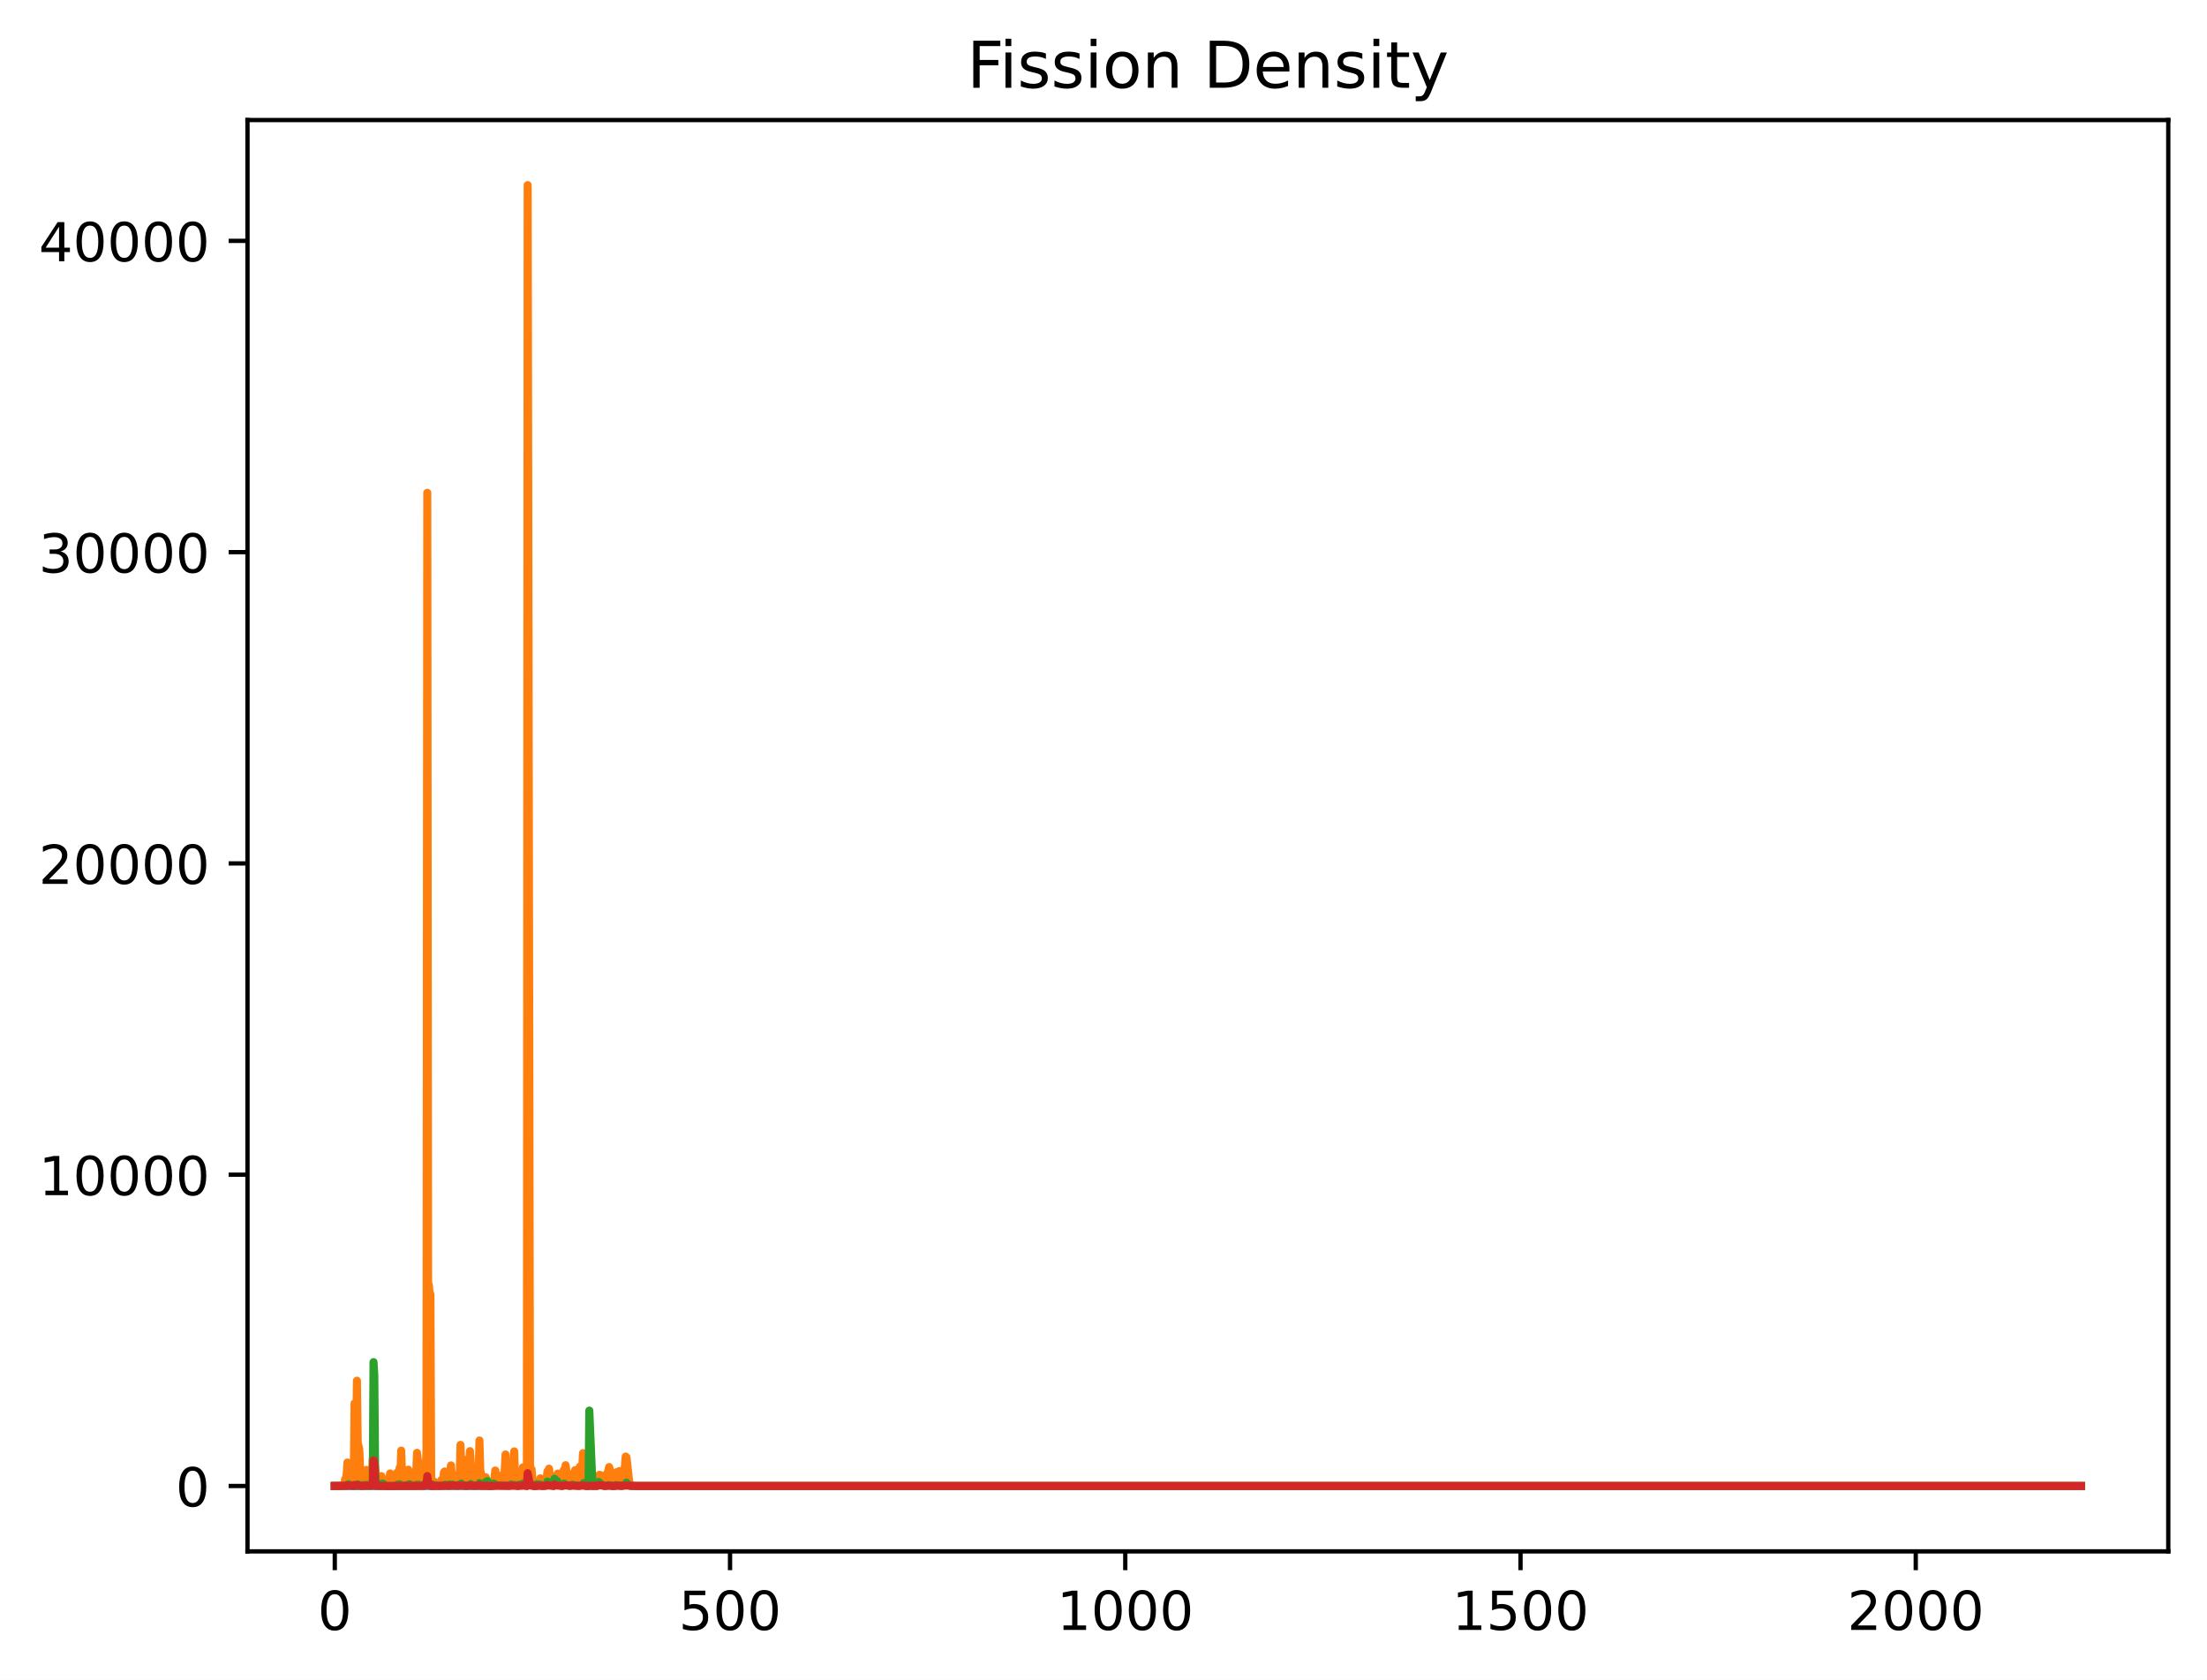
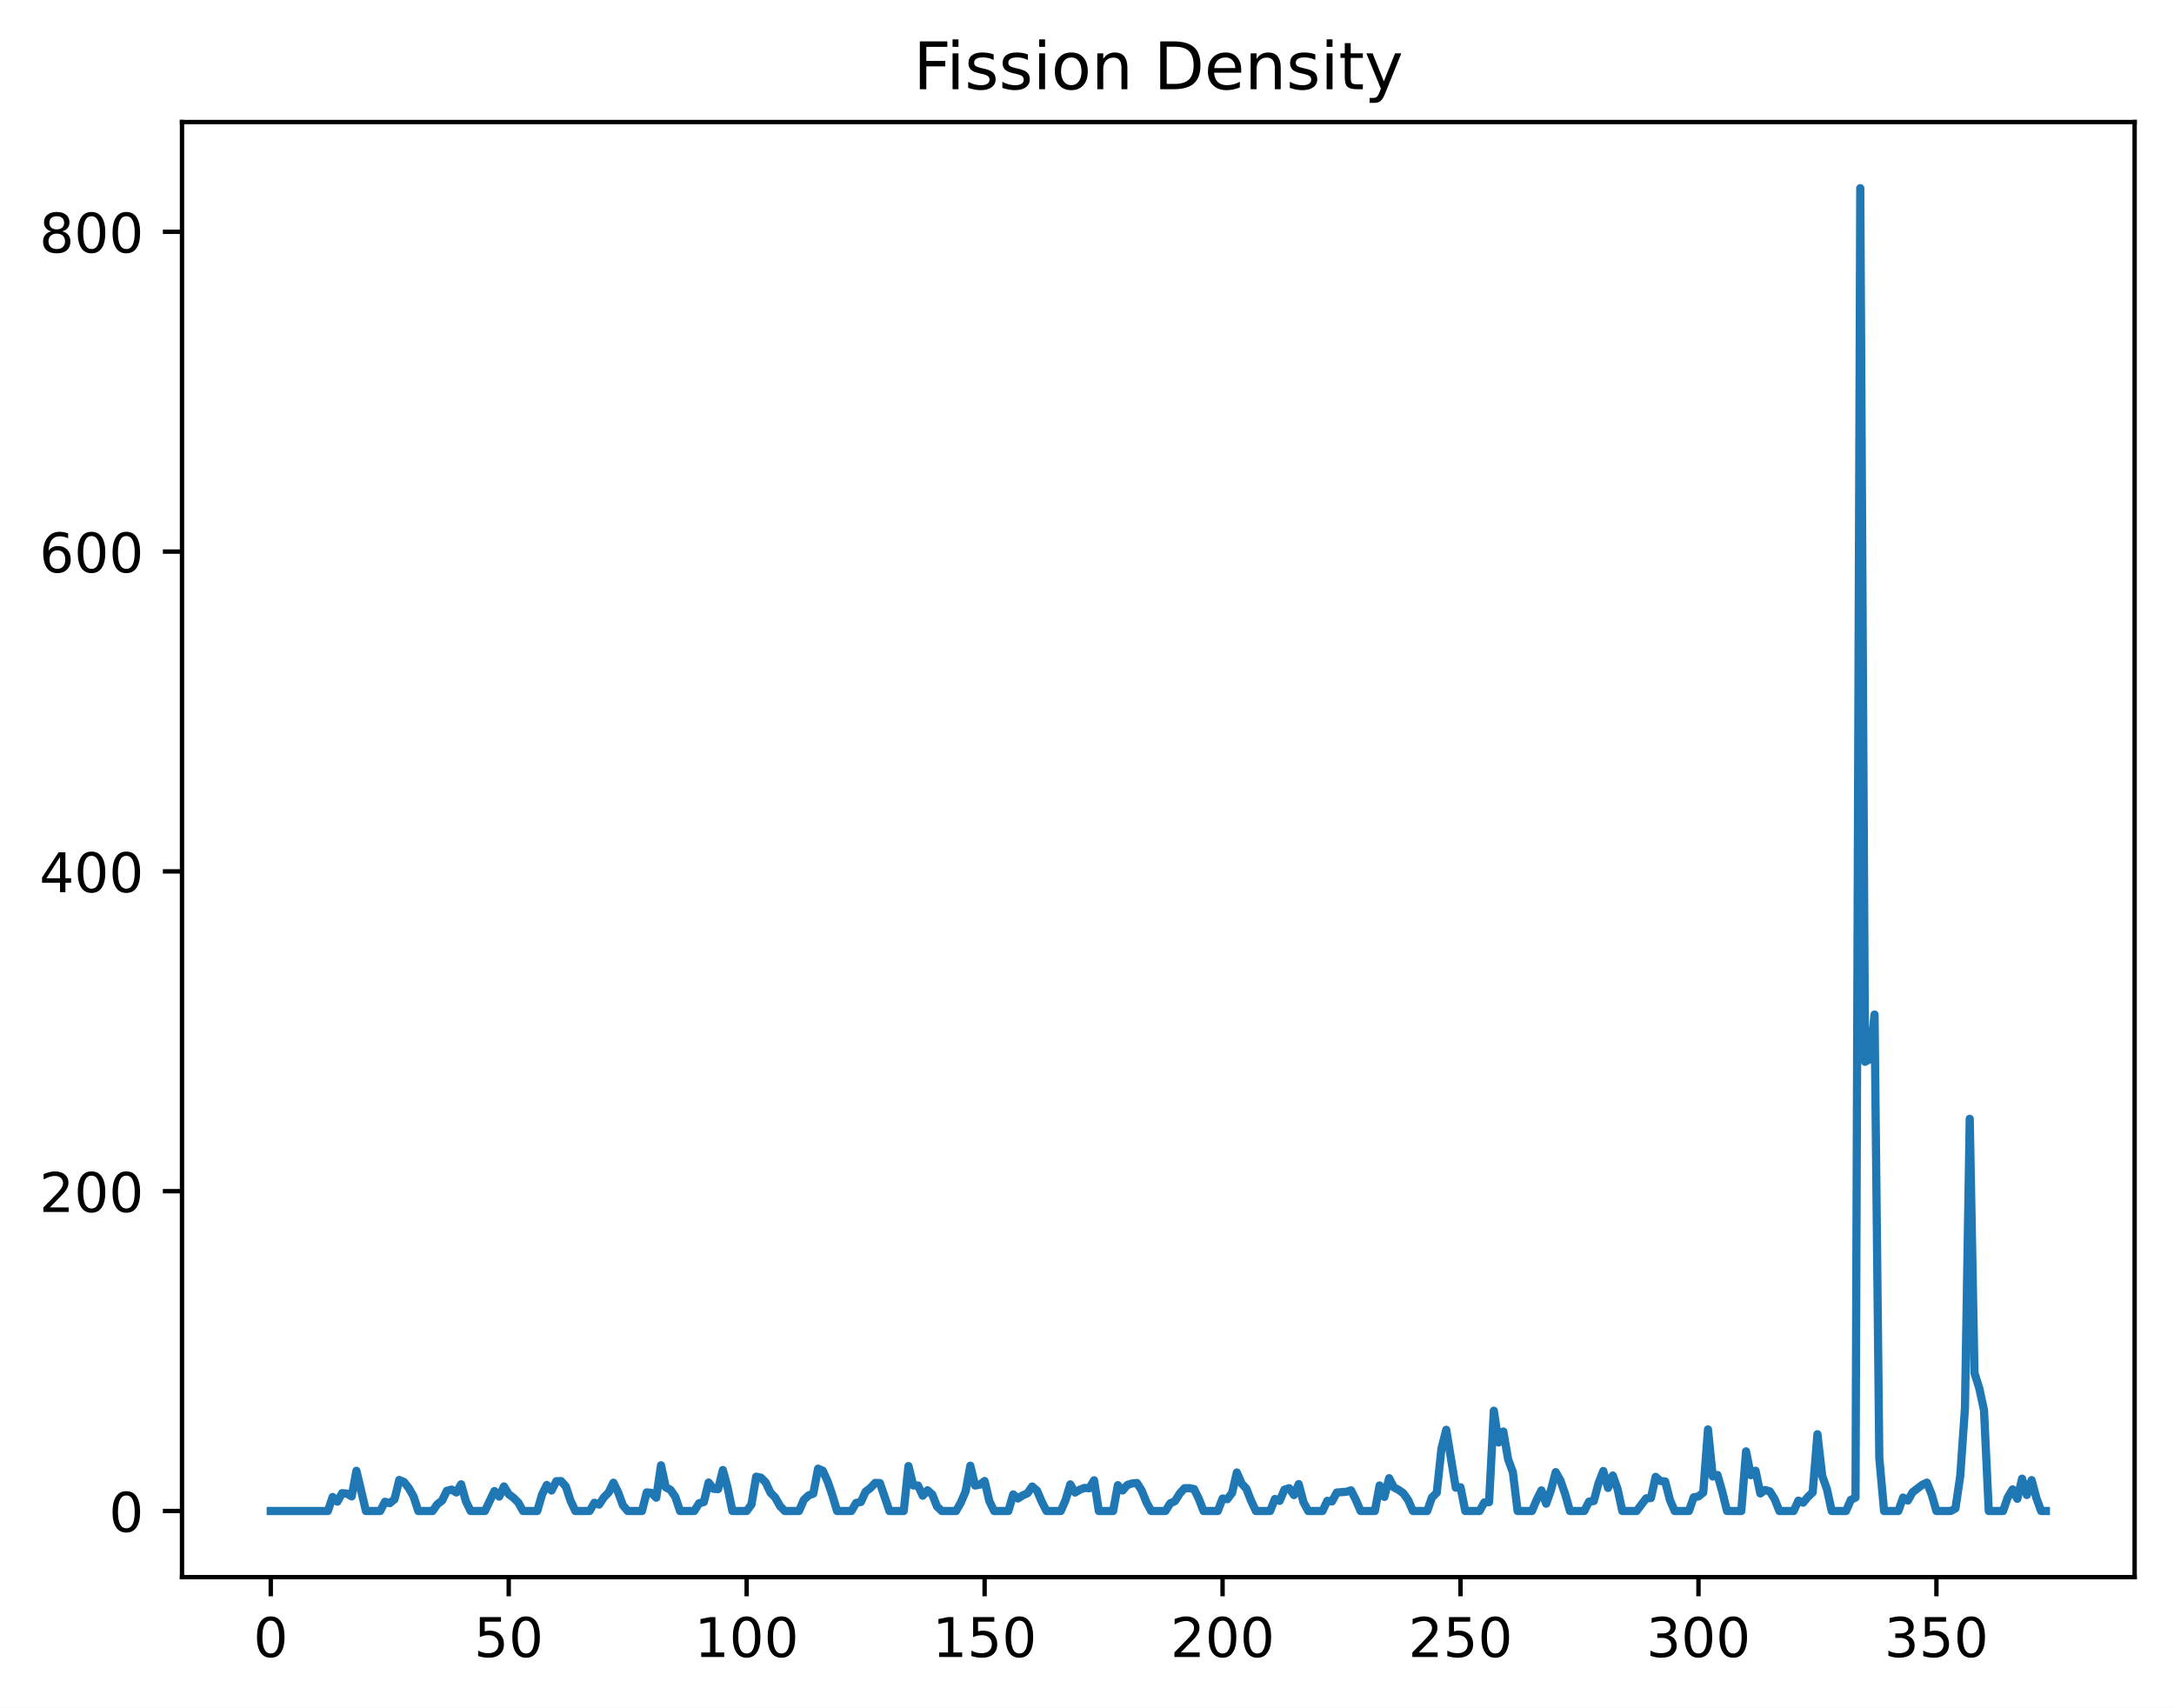
- <svg xmlns="http://www.w3.org/2000/svg" xmlns:xlink="http://www.w3.org/1999/xlink" width="410.332pt" height="312.308pt" viewBox="0 0 410.332 312.308" version="1.1">
+ <svg xmlns="http://www.w3.org/2000/svg" xmlns:xlink="http://www.w3.org/1999/xlink" width="397.608pt" height="312.308pt" viewBox="0 0 397.608 312.308" version="1.1">
  <defs>
    <style type="text/css">*{stroke-linejoin: round; stroke-linecap: butt}</style>
  </defs>
  <g id="figure_1">
    <g id="patch_1">
-       <path d="M 0 312.308  L 410.332 312.308  L 410.332 0  L 0 0  z " style="fill: #ffffff" />
+       <path d="M 0 312.308  L 397.608 312.308  L 397.608 0  L 0 0  z " style="fill: #ffffff" />
    </g>
    <g id="axes_1">
      <g id="patch_2">
-         <path d="M 46.013 288.43  L 403.132 288.43  L 403.132 22.318  L 46.013 22.318  z " style="fill: #ffffff" />
+         <path d="M 33.288 288.43  L 390.408 288.43  L 390.408 22.318  L 33.288 22.318  z " style="fill: #ffffff" />
      </g>
      <g id="matplotlib.axis_1">
        <g id="xtick_1">
          <g id="line2d_1">
            <defs>
-               <path id="mf517123dd4" d="M 0 0  L 0 3.5  " style="stroke: #000000; stroke-width: 0.8" />
+               <path id="m56fada5af8" d="M 0 0  L 0 3.5  " style="stroke: #000000; stroke-width: 0.8" />
            </defs>
            <g>
-               <use xlink:href="#mf517123dd4" x="62.245" y="288.43" style="stroke: #000000; stroke-width: 0.8" />
+               <use xlink:href="#m56fada5af8" x="49.52" y="288.43" style="stroke: #000000; stroke-width: 0.8" />
            </g>
          </g>
          <g id="text_1">
-             <g transform="translate(59.06398 303.0286) scale(0.1 -0.1)">
+             <g transform="translate(46.33898 303.0286) scale(0.1 -0.1)">
              <defs>
                <path id="DejaVuSans-30" d="M 2034 4250  Q 1547 4250 1301 3770  Q 1056 3291 1056 2328  Q 1056 1369 1301 889  Q 1547 409 2034 409  Q 2525 409 2770 889  Q 3016 1369 3016 2328  Q 3016 3291 2770 3770  Q 2525 4250 2034 4250  z M 2034 4750  Q 2819 4750 3233 4129  Q 3647 3509 3647 2328  Q 3647 1150 3233 529  Q 2819 -91 2034 -91  Q 1250 -91 836 529  Q 422 1150 422 2328  Q 422 3509 836 4129  Q 1250 4750 2034 4750  z " transform="scale(0.015625)" />
              </defs>
              <use xlink:href="#DejaVuSans-30" />
            </g>
          </g>
        </g>
        <g id="xtick_2">
          <g id="line2d_2">
            <g>
-               <use xlink:href="#mf517123dd4" x="135.73" y="288.43" style="stroke: #000000; stroke-width: 0.8" />
+               <use xlink:href="#m56fada5af8" x="93.04" y="288.43" style="stroke: #000000; stroke-width: 0.8" />
            </g>
          </g>
          <g id="text_2">
-             <g transform="translate(126.186 303.0286) scale(0.1 -0.1)">
+             <g transform="translate(86.6771 303.0286) scale(0.1 -0.1)">
              <defs>
                <path id="DejaVuSans-35" d="M 691 4666  L 3169 4666  L 3169 4134  L 1269 4134  L 1269 2991  Q 1406 3038 1543 3061  Q 1681 3084 1819 3084  Q 2600 3084 3056 2656  Q 3513 2228 3513 1497  Q 3513 744 3044 326  Q 2575 -91 1722 -91  Q 1428 -91 1123 -41  Q 819 9 494 109  L 494 744  Q 775 591 1075 516  Q 1375 441 1709 441  Q 2250 441 2565 725  Q 2881 1009 2881 1497  Q 2881 1984 2565 2268  Q 2250 2553 1709 2553  Q 1456 2553 1204 2497  Q 953 2441 691 2322  L 691 4666  z " transform="scale(0.015625)" />
              </defs>
              <use xlink:href="#DejaVuSans-35" />
              <use xlink:href="#DejaVuSans-30" x="63.623" />
-               <use xlink:href="#DejaVuSans-30" x="127.246" />
            </g>
          </g>
        </g>
        <g id="xtick_3">
          <g id="line2d_3">
            <g>
-               <use xlink:href="#mf517123dd4" x="209.214" y="288.43" style="stroke: #000000; stroke-width: 0.8" />
+               <use xlink:href="#m56fada5af8" x="136.559" y="288.43" style="stroke: #000000; stroke-width: 0.8" />
            </g>
          </g>
          <g id="text_3">
-             <g transform="translate(196.4892 303.0286) scale(0.1 -0.1)">
+             <g transform="translate(127.0152 303.0286) scale(0.1 -0.1)">
              <defs>
                <path id="DejaVuSans-31" d="M 794 531  L 1825 531  L 1825 4091  L 703 3866  L 703 4441  L 1819 4666  L 2450 4666  L 2450 531  L 3481 531  L 3481 0  L 794 0  L 794 531  z " transform="scale(0.015625)" />
              </defs>
              <use xlink:href="#DejaVuSans-31" />
              <use xlink:href="#DejaVuSans-30" x="63.623" />
              <use xlink:href="#DejaVuSans-30" x="127.246" />
-               <use xlink:href="#DejaVuSans-30" x="190.869" />
            </g>
          </g>
        </g>
        <g id="xtick_4">
          <g id="line2d_4">
            <g>
-               <use xlink:href="#mf517123dd4" x="282.699" y="288.43" style="stroke: #000000; stroke-width: 0.8" />
+               <use xlink:href="#m56fada5af8" x="180.078" y="288.43" style="stroke: #000000; stroke-width: 0.8" />
            </g>
          </g>
          <g id="text_4">
-             <g transform="translate(269.9737 303.0286) scale(0.1 -0.1)">
+             <g transform="translate(170.5346 303.0286) scale(0.1 -0.1)">
              <use xlink:href="#DejaVuSans-31" />
              <use xlink:href="#DejaVuSans-35" x="63.623" />
              <use xlink:href="#DejaVuSans-30" x="127.246" />
-               <use xlink:href="#DejaVuSans-30" x="190.869" />
            </g>
          </g>
        </g>
        <g id="xtick_5">
          <g id="line2d_5">
            <g>
-               <use xlink:href="#mf517123dd4" x="356.183" y="288.43" style="stroke: #000000; stroke-width: 0.8" />
+               <use xlink:href="#m56fada5af8" x="223.598" y="288.43" style="stroke: #000000; stroke-width: 0.8" />
            </g>
          </g>
          <g id="text_5">
-             <g transform="translate(343.4582 303.0286) scale(0.1 -0.1)">
+             <g transform="translate(214.054 303.0286) scale(0.1 -0.1)">
              <defs>
                <path id="DejaVuSans-32" d="M 1228 531  L 3431 531  L 3431 0  L 469 0  L 469 531  Q 828 903 1448 1529  Q 2069 2156 2228 2338  Q 2531 2678 2651 2914  Q 2772 3150 2772 3378  Q 2772 3750 2511 3984  Q 2250 4219 1831 4219  Q 1534 4219 1204 4116  Q 875 4013 500 3803  L 500 4441  Q 881 4594 1212 4672  Q 1544 4750 1819 4750  Q 2544 4750 2975 4387  Q 3406 4025 3406 3419  Q 3406 3131 3298 2873  Q 3191 2616 2906 2266  Q 2828 2175 2409 1742  Q 1991 1309 1228 531  z " transform="scale(0.015625)" />
              </defs>
              <use xlink:href="#DejaVuSans-32" />
              <use xlink:href="#DejaVuSans-30" x="63.623" />
              <use xlink:href="#DejaVuSans-30" x="127.246" />
-               <use xlink:href="#DejaVuSans-30" x="190.869" />
+             </g>
+           </g>
+         </g>
+         <g id="xtick_6">
+           <g id="line2d_6">
+             <g>
+               <use xlink:href="#m56fada5af8" x="267.117" y="288.43" style="stroke: #000000; stroke-width: 0.8" />
+             </g>
+           </g>
+           <g id="text_6">
+             <g transform="translate(257.5734 303.0286) scale(0.1 -0.1)">
+               <use xlink:href="#DejaVuSans-32" />
+               <use xlink:href="#DejaVuSans-35" x="63.623" />
+               <use xlink:href="#DejaVuSans-30" x="127.246" />
+             </g>
+           </g>
+         </g>
+         <g id="xtick_7">
+           <g id="line2d_7">
+             <g>
+               <use xlink:href="#m56fada5af8" x="310.636" y="288.43" style="stroke: #000000; stroke-width: 0.8" />
+             </g>
+           </g>
+           <g id="text_7">
+             <g transform="translate(301.0927 303.0286) scale(0.1 -0.1)">
+               <defs>
+                 <path id="DejaVuSans-33" d="M 2597 2516  Q 3050 2419 3304 2112  Q 3559 1806 3559 1356  Q 3559 666 3084 287  Q 2609 -91 1734 -91  Q 1441 -91 1130 -33  Q 819 25 488 141  L 488 750  Q 750 597 1062 519  Q 1375 441 1716 441  Q 2309 441 2620 675  Q 2931 909 2931 1356  Q 2931 1769 2642 2001  Q 2353 2234 1838 2234  L 1294 2234  L 1294 2753  L 1863 2753  Q 2328 2753 2575 2939  Q 2822 3125 2822 3475  Q 2822 3834 2567 4026  Q 2313 4219 1838 4219  Q 1578 4219 1281 4162  Q 984 4106 628 3988  L 628 4550  Q 988 4650 1302 4700  Q 1616 4750 1894 4750  Q 2613 4750 3031 4423  Q 3450 4097 3450 3541  Q 3450 3153 3228 2886  Q 3006 2619 2597 2516  z " transform="scale(0.015625)" />
+               </defs>
+               <use xlink:href="#DejaVuSans-33" />
+               <use xlink:href="#DejaVuSans-30" x="63.623" />
+               <use xlink:href="#DejaVuSans-30" x="127.246" />
+             </g>
+           </g>
+         </g>
+         <g id="xtick_8">
+           <g id="line2d_8">
+             <g>
+               <use xlink:href="#m56fada5af8" x="354.156" y="288.43" style="stroke: #000000; stroke-width: 0.8" />
+             </g>
+           </g>
+           <g id="text_8">
+             <g transform="translate(344.6121 303.0286) scale(0.1 -0.1)">
+               <use xlink:href="#DejaVuSans-33" />
+               <use xlink:href="#DejaVuSans-35" x="63.623" />
+               <use xlink:href="#DejaVuSans-30" x="127.246" />
            </g>
          </g>
        </g>
      </g>
      <g id="matplotlib.axis_2">
        <g id="ytick_1">
-           <g id="line2d_6">
+           <g id="line2d_9">
            <defs>
-               <path id="m4548787941" d="M 0 0  L -3.5 0  " style="stroke: #000000; stroke-width: 0.8" />
+               <path id="m6140730d5a" d="M 0 0  L -3.5 0  " style="stroke: #000000; stroke-width: 0.8" />
            </defs>
            <g>
-               <use xlink:href="#m4548787941" x="46.013" y="276.274" style="stroke: #000000; stroke-width: 0.8" />
-             </g>
-           </g>
-           <g id="text_6">
-             <g transform="translate(32.65 280.0728) scale(0.1 -0.1)">
+               <use xlink:href="#m6140730d5a" x="33.288" y="276.334" style="stroke: #000000; stroke-width: 0.8" />
+             </g>
+           </g>
+           <g id="text_9">
+             <g transform="translate(19.925 280.1333) scale(0.1 -0.1)">
              <use xlink:href="#DejaVuSans-30" />
            </g>
          </g>
        </g>
        <g id="ytick_2">
-           <g id="line2d_7">
-             <g>
-               <use xlink:href="#m4548787941" x="46.013" y="218.401" style="stroke: #000000; stroke-width: 0.8" />
-             </g>
-           </g>
-           <g id="text_7">
-             <g transform="translate(7.2 222.2006) scale(0.1 -0.1)">
-               <use xlink:href="#DejaVuSans-31" />
-               <use xlink:href="#DejaVuSans-30" x="63.623" />
-               <use xlink:href="#DejaVuSans-30" x="127.246" />
-               <use xlink:href="#DejaVuSans-30" x="190.869" />
-               <use xlink:href="#DejaVuSans-30" x="254.492" />
+           <g id="line2d_10">
+             <g>
+               <use xlink:href="#m6140730d5a" x="33.288" y="217.848" style="stroke: #000000; stroke-width: 0.8" />
+             </g>
+           </g>
+           <g id="text_10">
+             <g transform="translate(7.2 221.6469) scale(0.1 -0.1)">
+               <use xlink:href="#DejaVuSans-32" />
+               <use xlink:href="#DejaVuSans-30" x="63.623" />
+               <use xlink:href="#DejaVuSans-30" x="127.246" />
            </g>
          </g>
        </g>
        <g id="ytick_3">
-           <g id="line2d_8">
-             <g>
-               <use xlink:href="#m4548787941" x="46.013" y="160.529" style="stroke: #000000; stroke-width: 0.8" />
-             </g>
-           </g>
-           <g id="text_8">
-             <g transform="translate(7.2 164.3283) scale(0.1 -0.1)">
-               <use xlink:href="#DejaVuSans-32" />
-               <use xlink:href="#DejaVuSans-30" x="63.623" />
-               <use xlink:href="#DejaVuSans-30" x="127.246" />
-               <use xlink:href="#DejaVuSans-30" x="190.869" />
-               <use xlink:href="#DejaVuSans-30" x="254.492" />
+           <g id="line2d_11">
+             <g>
+               <use xlink:href="#m6140730d5a" x="33.288" y="159.361" style="stroke: #000000; stroke-width: 0.8" />
+             </g>
+           </g>
+           <g id="text_11">
+             <g transform="translate(7.2 163.1605) scale(0.1 -0.1)">
+               <defs>
+                 <path id="DejaVuSans-34" d="M 2419 4116  L 825 1625  L 2419 1625  L 2419 4116  z M 2253 4666  L 3047 4666  L 3047 1625  L 3713 1625  L 3713 1100  L 3047 1100  L 3047 0  L 2419 0  L 2419 1100  L 313 1100  L 313 1709  L 2253 4666  z " transform="scale(0.015625)" />
+               </defs>
+               <use xlink:href="#DejaVuSans-34" />
+               <use xlink:href="#DejaVuSans-30" x="63.623" />
+               <use xlink:href="#DejaVuSans-30" x="127.246" />
            </g>
          </g>
        </g>
        <g id="ytick_4">
-           <g id="line2d_9">
-             <g>
-               <use xlink:href="#m4548787941" x="46.013" y="102.657" style="stroke: #000000; stroke-width: 0.8" />
-             </g>
-           </g>
-           <g id="text_9">
-             <g transform="translate(7.2 106.4561) scale(0.1 -0.1)">
-               <defs>
-                 <path id="DejaVuSans-33" d="M 2597 2516  Q 3050 2419 3304 2112  Q 3559 1806 3559 1356  Q 3559 666 3084 287  Q 2609 -91 1734 -91  Q 1441 -91 1130 -33  Q 819 25 488 141  L 488 750  Q 750 597 1062 519  Q 1375 441 1716 441  Q 2309 441 2620 675  Q 2931 909 2931 1356  Q 2931 1769 2642 2001  Q 2353 2234 1838 2234  L 1294 2234  L 1294 2753  L 1863 2753  Q 2328 2753 2575 2939  Q 2822 3125 2822 3475  Q 2822 3834 2567 4026  Q 2313 4219 1838 4219  Q 1578 4219 1281 4162  Q 984 4106 628 3988  L 628 4550  Q 988 4650 1302 4700  Q 1616 4750 1894 4750  Q 2613 4750 3031 4423  Q 3450 4097 3450 3541  Q 3450 3153 3228 2886  Q 3006 2619 2597 2516  z " transform="scale(0.015625)" />
-               </defs>
-               <use xlink:href="#DejaVuSans-33" />
-               <use xlink:href="#DejaVuSans-30" x="63.623" />
-               <use xlink:href="#DejaVuSans-30" x="127.246" />
-               <use xlink:href="#DejaVuSans-30" x="190.869" />
-               <use xlink:href="#DejaVuSans-30" x="254.492" />
+           <g id="line2d_12">
+             <g>
+               <use xlink:href="#m6140730d5a" x="33.288" y="100.875" style="stroke: #000000; stroke-width: 0.8" />
+             </g>
+           </g>
+           <g id="text_12">
+             <g transform="translate(7.2 104.6741) scale(0.1 -0.1)">
+               <defs>
+                 <path id="DejaVuSans-36" d="M 2113 2584  Q 1688 2584 1439 2293  Q 1191 2003 1191 1497  Q 1191 994 1439 701  Q 1688 409 2113 409  Q 2538 409 2786 701  Q 3034 994 3034 1497  Q 3034 2003 2786 2293  Q 2538 2584 2113 2584  z M 3366 4563  L 3366 3988  Q 3128 4100 2886 4159  Q 2644 4219 2406 4219  Q 1781 4219 1451 3797  Q 1122 3375 1075 2522  Q 1259 2794 1537 2939  Q 1816 3084 2150 3084  Q 2853 3084 3261 2657  Q 3669 2231 3669 1497  Q 3669 778 3244 343  Q 2819 -91 2113 -91  Q 1303 -91 875 529  Q 447 1150 447 2328  Q 447 3434 972 4092  Q 1497 4750 2381 4750  Q 2619 4750 2861 4703  Q 3103 4656 3366 4563  z " transform="scale(0.015625)" />
+               </defs>
+               <use xlink:href="#DejaVuSans-36" />
+               <use xlink:href="#DejaVuSans-30" x="63.623" />
+               <use xlink:href="#DejaVuSans-30" x="127.246" />
            </g>
          </g>
        </g>
        <g id="ytick_5">
-           <g id="line2d_10">
-             <g>
-               <use xlink:href="#m4548787941" x="46.013" y="44.785" style="stroke: #000000; stroke-width: 0.8" />
-             </g>
-           </g>
-           <g id="text_10">
-             <g transform="translate(7.2 48.58383) scale(0.1 -0.1)">
-               <defs>
-                 <path id="DejaVuSans-34" d="M 2419 4116  L 825 1625  L 2419 1625  L 2419 4116  z M 2253 4666  L 3047 4666  L 3047 1625  L 3713 1625  L 3713 1100  L 3047 1100  L 3047 0  L 2419 0  L 2419 1100  L 313 1100  L 313 1709  L 2253 4666  z " transform="scale(0.015625)" />
-               </defs>
-               <use xlink:href="#DejaVuSans-34" />
-               <use xlink:href="#DejaVuSans-30" x="63.623" />
-               <use xlink:href="#DejaVuSans-30" x="127.246" />
-               <use xlink:href="#DejaVuSans-30" x="190.869" />
-               <use xlink:href="#DejaVuSans-30" x="254.492" />
-             </g>
-           </g>
-         </g>
-       </g>
-       <g id="line2d_11">
-         <path d="M 62.245 276.274  L 85.172 276.265  L 85.319 276.162  L 85.466 276.264  L 85.613 276.161  L 85.76 276.264  L 85.907 276.16  L 86.054 276.264  L 86.201 276.158  L 86.348 276.264  L 86.495 276.157  L 86.642 276.264  L 86.789 276.156  L 86.936 276.264  L 87.083 276.155  L 87.23 276.264  L 87.377 276.155  L 87.524 276.264  L 87.671 276.154  L 87.818 276.264  L 87.965 276.153  L 88.112 276.264  L 88.259 276.153  L 88.406 276.264  L 88.553 276.152  L 88.7 276.264  L 88.847 276.151  L 88.994 276.264  L 89.141 276.15  L 89.288 276.264  L 89.434 276.15  L 89.581 276.264  L 89.728 276.148  L 89.875 276.264  L 90.022 276.148  L 90.169 276.264  L 90.316 276.148  L 90.463 276.264  L 90.61 276.147  L 90.757 276.264  L 90.904 276.147  L 91.051 276.264  L 91.198 276.146  L 91.345 276.263  L 91.492 276.145  L 91.492 276.145  " clip-path="url(#pdb020d59ca)" style="fill: none; stroke: #1f77b4; stroke-width: 1.5; stroke-linecap: square" />
-       </g>
-       <g id="line2d_12">
-         <path d="M 62.245 276.274  L 64.009 276.274  L 64.156 275.026  L 64.303 275.198  L 64.45 274.094  L 64.597 271.916  L 64.891 273.793  L 65.185 275.443  L 65.479 276.102  L 65.626 276.241  L 65.772 275.283  L 65.919 260.924  L 66.213 268.59  L 66.36 256.699  L 66.507 268.15  L 66.801 269.492  L 67.095 276.061  L 67.242 276.25  L 67.389 274.477  L 67.683 274.323  L 67.83 273.633  L 67.977 274.226  L 68.124 273.285  L 68.271 274.876  L 68.859 276.26  L 69.153 274.599  L 69.3 271.256  L 69.447 273.118  L 69.594 271.782  L 70.035 275.06  L 70.329 276.144  L 70.475 276.264  L 70.769 275.756  L 70.916 274.433  L 71.357 276.037  L 71.504 275.958  L 71.798 276.274  L 72.092 276.274  L 72.239 275.86  L 72.533 273.939  L 72.827 274.926  L 72.974 274.647  L 73.121 275.613  L 73.709 276.274  L 73.856 273.777  L 74.003 274.458  L 74.15 274.578  L 74.297 272.913  L 74.444 274.062  L 74.591 269.693  L 74.738 273.781  L 74.885 274.179  L 75.178 276.31  L 75.325 276.212  L 75.472 274.371  L 75.619 274.375  L 75.766 274.128  L 75.913 273.24  L 76.207 274.468  L 76.354 274.786  L 76.501 275.588  L 76.648 275.626  L 76.942 276.197  L 77.089 273.768  L 77.236 273.609  L 77.383 274.152  L 77.53 270.11  L 77.824 272.632  L 78.118 275.602  L 78.265 276.228  L 78.412 276.334  L 78.559 276.247  L 78.853 273.701  L 79 271.964  L 79.147 273.934  L 79.294 269.608  L 79.441 91.619  L 79.588 238.563  L 79.735 238.896  L 79.882 240.54  L 80.028 240.643  L 80.175 276.256  L 80.322 276.083  L 80.616 275.598  L 80.763 275.481  L 80.91 275.871  L 81.057 275.838  L 81.351 276.224  L 81.792 276.274  L 81.939 275.915  L 82.086 275.13  L 82.233 275.401  L 82.38 276.089  L 82.527 273.776  L 82.674 273.568  L 82.968 275.55  L 83.409 276.293  L 83.85 272.445  L 83.997 274.73  L 84.144 274.065  L 84.291 274.544  L 84.438 275.821  L 84.585 275.933  L 84.731 276.261  L 84.878 276.205  L 85.025 276.311  L 85.319 274.592  L 85.466 274.686  L 85.613 268.631  L 85.76 272.749  L 85.907 272.884  L 86.201 274.426  L 86.348 274.682  L 86.495 275.969  L 86.642 276.175  L 86.789 274.956  L 86.936 271.319  L 87.083 273.437  L 87.377 269.794  L 87.671 274.388  L 87.818 274.726  L 88.112 275.868  L 88.259 276.082  L 88.553 274.825  L 88.7 272.638  L 88.847 272.827  L 88.994 273.751  L 89.141 267.81  L 89.288 273.285  L 89.581 274.825  L 89.728 276.271  L 89.875 276.274  L 90.169 274.638  L 90.316 274.658  L 90.61 275.548  L 90.904 275.889  L 91.198 276.274  L 91.492 276.274  L 91.786 275.623  L 91.933 274.824  L 92.08 273.395  L 92.227 274.433  L 92.374 274.068  L 92.521 275.489  L 92.668 275.503  L 92.815 276.051  L 93.109 276.092  L 93.256 275.568  L 93.403 275.518  L 93.697 274.799  L 93.844 273.221  L 93.991 270.411  L 94.138 273.409  L 94.284 274.043  L 94.431 275.504  L 94.725 275.687  L 95.019 274.718  L 95.166 274.966  L 95.313 274.588  L 95.607 269.84  L 95.754 275.338  L 96.195 276.215  L 96.342 276.121  L 96.489 275.059  L 96.636 275.128  L 96.783 274.879  L 96.93 273.946  L 97.077 273.759  L 97.224 272.808  L 97.518 275.738  L 97.812 276.029  L 97.959 276.164  L 98.106 34.414  L 98.547 272.234  L 98.694 274.171  L 98.841 273.192  L 98.987 275.163  L 99.428 276.286  L 99.575 276.274  L 99.869 275.832  L 100.163 275.575  L 100.31 275.669  L 100.457 274.847  L 100.604 275.299  L 100.751 276.264  L 101.192 276.274  L 101.633 275.038  L 101.78 273.558  L 101.927 274.347  L 102.074 273.052  L 102.368 275.463  L 102.515 276.088  L 102.662 275.973  L 102.809 276.258  L 103.103 274.586  L 103.25 274.667  L 103.397 274.839  L 103.69 273.965  L 103.837 275.301  L 103.984 275.278  L 104.131 275.86  L 104.278 275.887  L 104.425 276.283  L 104.572 275.661  L 104.719 273.6  L 104.866 273.239  L 105.013 273.945  L 105.16 272.408  L 105.454 274.605  L 105.748 275.534  L 106.042 276.215  L 106.189 274.346  L 106.336 275.038  L 106.63 273.869  L 106.777 274.268  L 106.924 273.327  L 107.218 275.363  L 107.659 276.127  L 107.806 272.677  L 107.953 274.575  L 108.1 274.234  L 108.247 272.91  L 108.393 270.167  L 108.834 276.083  L 109.128 276.274  L 109.275 276.274  L 109.422 276.058  L 109.569 275.094  L 109.716 275.088  L 110.01 275.929  L 110.157 275.832  L 110.598 276.274  L 110.892 276.274  L 111.039 275.806  L 111.186 274.378  L 111.333 274.483  L 111.48 274.189  L 111.627 274.398  L 111.774 274.29  L 112.215 276.134  L 112.362 276.107  L 112.509 276.246  L 112.803 274.245  L 113.097 273.435  L 113.243 272.751  L 113.39 273.157  L 113.537 274.814  L 113.684 274.787  L 113.831 275.995  L 113.978 275.948  L 114.125 276.292  L 114.419 274.554  L 114.566 273.791  L 114.713 273.676  L 114.86 273.752  L 115.007 274.711  L 115.154 273.504  L 115.595 276.323  L 115.742 276.254  L 116.036 274.303  L 116.33 270.805  L 116.477 270.953  L 117.065 276.19  L 117.212 275.992  L 117.506 276.244  L 118.093 276.274  L 386.9 276.274  L 386.9 276.274  " clip-path="url(#pdb020d59ca)" style="fill: none; stroke: #ff7f0e; stroke-width: 1.5; stroke-linecap: square" />
-       </g>
-       <g id="line2d_13">
-         <path d="M 62.245 276.274  L 64.156 276.252  L 64.744 275.946  L 65.626 276.27  L 65.772 276.114  L 66.066 276.198  L 66.36 276.272  L 66.507 275.96  L 67.095 276.25  L 67.389 276.228  L 67.536 276.108  L 67.683 276.199  L 67.977 276.077  L 68.418 276.074  L 68.712 276.285  L 69.006 276.256  L 69.3 276.035  L 69.447 253.246  L 69.594 255.705  L 69.741 273.608  L 69.888 276.174  L 70.475 276.268  L 70.769 275.883  L 71.063 275.953  L 71.21 275.82  L 71.504 276.17  L 71.798 276.274  L 73.709 276.271  L 73.856 276.016  L 74.003 276.082  L 74.297 275.942  L 74.444 276.133  L 74.885 276.182  L 75.178 276.252  L 75.325 276.28  L 76.06 275.951  L 76.207 275.963  L 76.501 276.19  L 77.236 276.248  L 77.383 276.062  L 77.53 276.153  L 77.677 276.025  L 77.824 276.058  L 78.118 276.221  L 78.853 276.223  L 79 275.803  L 79.147 276.037  L 79.441 276.06  L 79.882 276.244  L 80.175 276.255  L 80.469 276.051  L 81.792 276.274  L 82.38 276.109  L 82.527 276.151  L 82.821 276.029  L 83.409 276.275  L 83.556 275.98  L 83.85 276.095  L 84.144 276.011  L 84.731 276.21  L 85.025 276.294  L 85.319 276.057  L 85.466 276.165  L 85.613 276.128  L 85.76 275.816  L 86.054 276.08  L 86.348 276.207  L 86.642 276.27  L 87.083 276.136  L 87.23 276.107  L 87.377 276.208  L 87.524 275.908  L 87.818 276.158  L 88.994 276.141  L 89.141 275.728  L 89.288 276.145  L 89.728 276.219  L 90.022 276.213  L 90.169 276.07  L 90.316 275.547  L 90.463 275.801  L 90.61 275.359  L 91.051 276.308  L 91.639 276.096  L 91.786 275.812  L 92.374 276.176  L 94.578 276.246  L 94.872 276.208  L 95.019 275.986  L 95.46 276.167  L 95.607 276.07  L 96.342 276.264  L 96.489 276.029  L 96.636 276.017  L 96.93 276.232  L 97.224 275.85  L 97.518 276.14  L 97.959 276.269  L 98.4 275.795  L 98.694 276.091  L 98.987 276.091  L 99.281 276.303  L 99.428 276.203  L 99.575 276.274  L 99.722 275.944  L 100.163 276.053  L 100.31 275.969  L 100.898 276.274  L 101.339 276.178  L 101.486 275.93  L 101.633 276.126  L 101.78 275.447  L 102.074 275.987  L 102.956 276.249  L 103.103 274.931  L 103.25 275.839  L 103.397 275.779  L 103.544 275.325  L 103.837 275.914  L 104.131 276.121  L 104.425 276.274  L 104.572 276.101  L 104.719 276.187  L 104.866 275.835  L 105.454 276.149  L 105.895 276.277  L 106.336 276.164  L 106.483 276.012  L 106.777 276.166  L 107.071 276.13  L 107.659 276.271  L 107.953 276.137  L 108.247 276.102  L 108.393 276.106  L 108.54 275.718  L 108.834 276.245  L 109.422 276.266  L 109.569 262.254  L 110.157 276.295  L 110.304 276.168  L 110.598 276.274  L 110.892 276.274  L 111.039 275.775  L 111.186 276.122  L 111.333 275.536  L 111.921 276.081  L 112.362 276.26  L 112.656 276.223  L 113.097 276.115  L 113.243 276.191  L 113.39 276.131  L 113.684 276.276  L 114.272 276.24  L 114.566 276.094  L 115.448 276.254  L 116.036 276.16  L 116.33 276.037  L 116.477 275.64  L 116.624 275.991  L 116.918 276.047  L 117.212 276.273  L 118.828 276.274  L 386.9 276.274  L 386.9 276.274  " clip-path="url(#pdb020d59ca)" style="fill: none; stroke: #2ca02c; stroke-width: 1.5; stroke-linecap: square" />
+           <g id="line2d_13">
+             <g>
+               <use xlink:href="#m6140730d5a" x="33.288" y="42.388" style="stroke: #000000; stroke-width: 0.8" />
+             </g>
+           </g>
+           <g id="text_13">
+             <g transform="translate(7.2 46.18767) scale(0.1 -0.1)">
+               <defs>
+                 <path id="DejaVuSans-38" d="M 2034 2216  Q 1584 2216 1326 1975  Q 1069 1734 1069 1313  Q 1069 891 1326 650  Q 1584 409 2034 409  Q 2484 409 2743 651  Q 3003 894 3003 1313  Q 3003 1734 2745 1975  Q 2488 2216 2034 2216  z M 1403 2484  Q 997 2584 770 2862  Q 544 3141 544 3541  Q 544 4100 942 4425  Q 1341 4750 2034 4750  Q 2731 4750 3128 4425  Q 3525 4100 3525 3541  Q 3525 3141 3298 2862  Q 3072 2584 2669 2484  Q 3125 2378 3379 2068  Q 3634 1759 3634 1313  Q 3634 634 3220 271  Q 2806 -91 2034 -91  Q 1263 -91 848 271  Q 434 634 434 1313  Q 434 1759 690 2068  Q 947 2378 1403 2484  z M 1172 3481  Q 1172 3119 1398 2916  Q 1625 2713 2034 2713  Q 2441 2713 2670 2916  Q 2900 3119 2900 3481  Q 2900 3844 2670 4047  Q 2441 4250 2034 4250  Q 1625 4250 1398 4047  Q 1172 3844 1172 3481  z " transform="scale(0.015625)" />
+               </defs>
+               <use xlink:href="#DejaVuSans-38" />
+               <use xlink:href="#DejaVuSans-30" x="63.623" />
+               <use xlink:href="#DejaVuSans-30" x="127.246" />
+             </g>
+           </g>
+         </g>
      </g>
      <g id="line2d_14">
-         <path d="M 62.245 276.274  L 64.45 276.214  L 64.744 276.176  L 65.772 276.231  L 65.919 276.107  L 66.213 276.18  L 66.36 276.083  L 67.242 276.275  L 68.124 276.199  L 69.3 276.176  L 69.447 271.519  L 69.594 272.01  L 69.741 275.697  L 69.888 276.233  L 72.239 276.274  L 78.853 276.238  L 79 276.135  L 79.294 276.156  L 79.441 274.433  L 79.588 275.882  L 80.028 275.924  L 80.175 276.274  L 85.613 276.169  L 85.907 276.193  L 86.789 276.244  L 87.524 276.163  L 87.965 276.242  L 88.994 276.222  L 89.141 276.079  L 89.434 276.226  L 91.933 276.274  L 92.227 276.238  L 94.284 276.247  L 94.872 276.251  L 95.166 276.22  L 96.342 276.27  L 96.636 276.21  L 97.077 276.191  L 97.371 276.211  L 97.959 276.272  L 98.106 273.883  L 98.547 276.18  L 99.281 276.274  L 101.633 276.231  L 101.78 276.078  L 102.221 276.211  L 102.956 276.262  L 103.103 275.982  L 103.25 276.169  L 103.984 276.22  L 104.719 276.23  L 105.013 276.171  L 106.777 276.232  L 107.365 276.265  L 108.247 276.206  L 108.687 276.213  L 108.981 276.274  L 111.186 276.224  L 111.333 276.105  L 112.509 276.278  L 113.39 276.214  L 113.978 276.272  L 116.183 276.2  L 116.771 276.196  L 118.387 276.274  L 386.9 276.274  L 386.9 276.274  " clip-path="url(#pdb020d59ca)" style="fill: none; stroke: #d62728; stroke-width: 1.5; stroke-linecap: square" />
+         <path d="M 49.52 276.334  L 59.965 276.334  L 60.835 273.772  L 61.706 274.62  L 62.576 273.065  L 63.446 273.155  L 64.317 273.665  L 65.187 268.978  L 66.928 276.334  L 69.539 276.334  L 70.41 274.643  L 71.28 274.905  L 72.15 274.196  L 73.021 270.655  L 73.891 271.031  L 74.761 272.131  L 75.632 273.657  L 76.502 276.334  L 79.113 276.334  L 79.984 275.099  L 80.854 274.428  L 81.725 272.636  L 82.595 272.419  L 83.465 272.947  L 84.336 271.452  L 85.206 274.555  L 86.077 276.334  L 88.688 276.334  L 90.428 272.686  L 91.299 273.701  L 92.169 271.841  L 93.04 273.257  L 93.91 273.913  L 94.78 274.779  L 95.651 276.334  L 98.262 276.334  L 99.132 273.34  L 100.003 271.579  L 100.873 272.584  L 101.743 270.89  L 102.614 270.861  L 103.484 271.838  L 104.355 274.467  L 105.225 276.334  L 107.836 276.334  L 108.707 274.83  L 109.577 275.156  L 110.447 273.835  L 111.318 272.949  L 112.188 271.154  L 113.059 272.93  L 113.929 275.295  L 114.799 276.334  L 117.41 276.334  L 118.281 272.929  L 119.151 273.017  L 120.022 273.902  L 120.892 267.976  L 121.762 272.002  L 122.633 272.47  L 123.503 273.746  L 124.374 276.334  L 126.985 276.334  L 127.855 274.916  L 128.725 274.699  L 129.596 271.125  L 130.466 272.266  L 131.337 272.332  L 132.207 268.838  L 133.077 272.076  L 133.948 276.334  L 136.559 276.334  L 137.429 275.157  L 138.3 270.057  L 139.17 270.239  L 140.041 271.119  L 140.911 272.981  L 141.781 273.868  L 142.652 275.421  L 143.522 276.334  L 146.133 276.334  L 147.004 274.313  L 147.874 273.483  L 148.744 273.163  L 149.615 268.59  L 150.485 268.976  L 151.356 270.902  L 152.226 273.416  L 153.096 276.334  L 155.708 276.334  L 156.578 274.853  L 157.448 274.677  L 158.319 272.789  L 159.189 272.128  L 160.059 271.199  L 160.93 271.221  L 162.671 276.334  L 165.282 276.334  L 166.152 268.118  L 167.023 271.657  L 167.893 271.672  L 168.763 273.544  L 169.634 272.544  L 170.504 273.306  L 171.374 275.509  L 172.245 276.334  L 174.856 276.334  L 175.726 274.809  L 176.597 272.757  L 177.467 268.05  L 178.338 271.675  L 179.208 271.512  L 180.078 270.848  L 180.949 274.542  L 181.819 276.334  L 184.43 276.334  L 185.301 273.3  L 186.171 274.046  L 187.041 273.48  L 187.912 273.092  L 188.782 271.853  L 189.653 272.594  L 190.523 274.62  L 191.393 276.334  L 194.005 276.334  L 194.875 274.359  L 195.745 271.464  L 196.616 272.959  L 197.486 272.441  L 198.356 272.108  L 199.227 272.168  L 200.097 270.718  L 200.968 276.334  L 203.579 276.334  L 204.449 271.612  L 205.32 272.58  L 206.19 271.571  L 207.06 271.291  L 207.931 271.209  L 208.801 272.577  L 209.672 274.733  L 210.542 276.334  L 213.153 276.334  L 214.023 274.937  L 214.894 274.52  L 215.764 273.138  L 216.635 272.166  L 217.505 272.154  L 218.375 272.314  L 219.246 274.086  L 220.116 276.334  L 222.727 276.334  L 223.598 274.055  L 224.468 274.172  L 225.339 273.019  L 226.209 269.29  L 227.079 271.299  L 227.95 272.254  L 228.82 274.473  L 229.69 276.334  L 232.302 276.334  L 233.172 274.13  L 234.042 274.483  L 234.913 272.43  L 235.783 272.163  L 236.654 273.421  L 237.524 271.413  L 238.394 274.715  L 239.265 276.334  L 241.876 276.334  L 242.746 274.482  L 243.617 274.572  L 244.487 272.955  L 246.228 272.815  L 247.098 272.557  L 247.969 274.292  L 248.839 276.334  L 251.45 276.334  L 252.321 271.659  L 253.191 273.753  L 254.061 270.333  L 254.932 272.018  L 255.802 272.475  L 256.672 273.097  L 257.543 274.347  L 258.413 276.334  L 261.024 276.334  L 261.895 273.851  L 262.765 273.012  L 263.636 264.907  L 264.506 261.476  L 266.247 272.068  L 267.117 271.987  L 267.987 276.334  L 270.599 276.334  L 271.469 274.767  L 272.339 274.721  L 273.21 257.996  L 274.08 263.805  L 274.951 261.8  L 275.821 266.859  L 276.691 269.234  L 277.562 276.334  L 280.173 276.334  L 281.043 274.296  L 281.914 272.565  L 282.784 274.996  L 283.654 272.525  L 284.525 269.222  L 285.395 270.765  L 286.266 273.273  L 287.136 276.334  L 289.747 276.334  L 290.618 274.62  L 291.488 274.516  L 292.358 271.257  L 293.229 269.019  L 294.099 272.117  L 294.97 269.851  L 295.84 272.307  L 296.71 276.334  L 299.321 276.334  L 301.062 274.022  L 301.933 273.973  L 302.803 270.092  L 303.673 270.851  L 304.544 270.928  L 305.414 274.312  L 306.285 276.334  L 308.896 276.334  L 309.766 273.826  L 310.636 273.667  L 311.507 272.963  L 312.377 261.413  L 313.248 270.025  L 314.118 269.746  L 314.988 272.793  L 315.859 276.334  L 318.47 276.334  L 319.34 265.429  L 320.211 269.781  L 321.081 268.969  L 321.952 273.124  L 322.822 272.491  L 323.692 272.745  L 324.563 274.147  L 325.433 276.334  L 328.044 276.334  L 328.915 274.435  L 329.785 274.811  L 330.655 273.745  L 331.526 272.927  L 332.396 262.29  L 333.267 269.904  L 334.137 272.363  L 335.007 276.334  L 337.618 276.334  L 338.489 274.316  L 339.359 273.862  L 340.23 34.414  L 341.1 194.18  L 341.97 193.703  L 342.841 185.545  L 343.711 266.64  L 344.582 276.334  L 347.193 276.334  L 348.063 273.878  L 348.934 274.422  L 349.804 272.896  L 351.545 271.562  L 352.415 271.141  L 353.285 273.306  L 354.156 276.334  L 356.767 276.334  L 357.637 275.856  L 358.508 269.975  L 359.378 257.52  L 360.249 204.611  L 361.119 251.083  L 361.989 253.868  L 362.86 257.897  L 363.73 276.334  L 366.341 276.334  L 367.212 273.829  L 368.082 272.381  L 368.952 274.109  L 369.823 270.42  L 370.693 273.4  L 371.564 270.688  L 372.434 273.941  L 373.304 276.334  L 374.175 276.334  L 374.175 276.334  " clip-path="url(#p5e6e1b0c81)" style="fill: none; stroke: #1f77b4; stroke-width: 1.5; stroke-linecap: square" />
      </g>
      <g id="patch_3">
-         <path d="M 46.013 288.43  L 46.013 22.318  " style="fill: none; stroke: #000000; stroke-width: 0.8; stroke-linejoin: miter; stroke-linecap: square" />
+         <path d="M 33.288 288.43  L 33.288 22.318  " style="fill: none; stroke: #000000; stroke-width: 0.8; stroke-linejoin: miter; stroke-linecap: square" />
      </g>
      <g id="patch_4">
-         <path d="M 403.132 288.43  L 403.132 22.318  " style="fill: none; stroke: #000000; stroke-width: 0.8; stroke-linejoin: miter; stroke-linecap: square" />
+         <path d="M 390.408 288.43  L 390.408 22.318  " style="fill: none; stroke: #000000; stroke-width: 0.8; stroke-linejoin: miter; stroke-linecap: square" />
      </g>
      <g id="patch_5">
-         <path d="M 46.013 288.43  L 403.132 288.43  " style="fill: none; stroke: #000000; stroke-width: 0.8; stroke-linejoin: miter; stroke-linecap: square" />
+         <path d="M 33.288 288.43  L 390.408 288.43  " style="fill: none; stroke: #000000; stroke-width: 0.8; stroke-linejoin: miter; stroke-linecap: square" />
      </g>
      <g id="patch_6">
-         <path d="M 46.013 22.318  L 403.132 22.318  " style="fill: none; stroke: #000000; stroke-width: 0.8; stroke-linejoin: miter; stroke-linecap: square" />
-       </g>
-       <g id="text_11">
-         <g transform="translate(179.7806 16.31812) scale(0.12 -0.12)">
+         <path d="M 33.288 22.318  L 390.408 22.318  " style="fill: none; stroke: #000000; stroke-width: 0.8; stroke-linejoin: miter; stroke-linecap: square" />
+       </g>
+       <g id="text_14">
+         <g transform="translate(167.0556 16.31812) scale(0.12 -0.12)">
          <defs>
            <path id="DejaVuSans-46" d="M 628 4666  L 3309 4666  L 3309 4134  L 1259 4134  L 1259 2759  L 3109 2759  L 3109 2228  L 1259 2228  L 1259 0  L 628 0  L 628 4666  z " transform="scale(0.015625)" />
            <path id="DejaVuSans-69" d="M 603 3500  L 1178 3500  L 1178 0  L 603 0  L 603 3500  z M 603 4863  L 1178 4863  L 1178 4134  L 603 4134  L 603 4863  z " transform="scale(0.015625)" />
            <path id="DejaVuSans-73" d="M 2834 3397  L 2834 2853  Q 2591 2978 2328 3040  Q 2066 3103 1784 3103  Q 1356 3103 1142 2972  Q 928 2841 928 2578  Q 928 2378 1081 2264  Q 1234 2150 1697 2047  L 1894 2003  Q 2506 1872 2764 1633  Q 3022 1394 3022 966  Q 3022 478 2636 193  Q 2250 -91 1575 -91  Q 1294 -91 989 -36  Q 684 19 347 128  L 347 722  Q 666 556 975 473  Q 1284 391 1588 391  Q 1994 391 2212 530  Q 2431 669 2431 922  Q 2431 1156 2273 1281  Q 2116 1406 1581 1522  L 1381 1569  Q 847 1681 609 1914  Q 372 2147 372 2553  Q 372 3047 722 3315  Q 1072 3584 1716 3584  Q 2034 3584 2315 3537  Q 2597 3491 2834 3397  z " transform="scale(0.015625)" />
            <path id="DejaVuSans-6f" d="M 1959 3097  Q 1497 3097 1228 2736  Q 959 2375 959 1747  Q 959 1119 1226 758  Q 1494 397 1959 397  Q 2419 397 2687 759  Q 2956 1122 2956 1747  Q 2956 2369 2687 2733  Q 2419 3097 1959 3097  z M 1959 3584  Q 2709 3584 3137 3096  Q 3566 2609 3566 1747  Q 3566 888 3137 398  Q 2709 -91 1959 -91  Q 1206 -91 779 398  Q 353 888 353 1747  Q 353 2609 779 3096  Q 1206 3584 1959 3584  z " transform="scale(0.015625)" />
            <path id="DejaVuSans-6e" d="M 3513 2113  L 3513 0  L 2938 0  L 2938 2094  Q 2938 2591 2744 2837  Q 2550 3084 2163 3084  Q 1697 3084 1428 2787  Q 1159 2491 1159 1978  L 1159 0  L 581 0  L 581 3500  L 1159 3500  L 1159 2956  Q 1366 3272 1645 3428  Q 1925 3584 2291 3584  Q 2894 3584 3203 3211  Q 3513 2838 3513 2113  z " transform="scale(0.015625)" />
            <path id="DejaVuSans-20" transform="scale(0.015625)" />
            <path id="DejaVuSans-44" d="M 1259 4147  L 1259 519  L 2022 519  Q 2988 519 3436 956  Q 3884 1394 3884 2338  Q 3884 3275 3436 3711  Q 2988 4147 2022 4147  L 1259 4147  z M 628 4666  L 1925 4666  Q 3281 4666 3915 4102  Q 4550 3538 4550 2338  Q 4550 1131 3912 565  Q 3275 0 1925 0  L 628 0  L 628 4666  z " transform="scale(0.015625)" />
            <path id="DejaVuSans-65" d="M 3597 1894  L 3597 1613  L 953 1613  Q 991 1019 1311 708  Q 1631 397 2203 397  Q 2534 397 2845 478  Q 3156 559 3463 722  L 3463 178  Q 3153 47 2828 -22  Q 2503 -91 2169 -91  Q 1331 -91 842 396  Q 353 884 353 1716  Q 353 2575 817 3079  Q 1281 3584 2069 3584  Q 2775 3584 3186 3129  Q 3597 2675 3597 1894  z M 3022 2063  Q 3016 2534 2758 2815  Q 2500 3097 2075 3097  Q 1594 3097 1305 2825  Q 1016 2553 972 2059  L 3022 2063  z " transform="scale(0.015625)" />
            <path id="DejaVuSans-74" d="M 1172 4494  L 1172 3500  L 2356 3500  L 2356 3053  L 1172 3053  L 1172 1153  Q 1172 725 1289 603  Q 1406 481 1766 481  L 2356 481  L 2356 0  L 1766 0  Q 1100 0 847 248  Q 594 497 594 1153  L 594 3053  L 172 3053  L 172 3500  L 594 3500  L 594 4494  L 1172 4494  z " transform="scale(0.015625)" />
            <path id="DejaVuSans-79" d="M 2059 -325  Q 1816 -950 1584 -1140  Q 1353 -1331 966 -1331  L 506 -1331  L 506 -850  L 844 -850  Q 1081 -850 1212 -737  Q 1344 -625 1503 -206  L 1606 56  L 191 3500  L 800 3500  L 1894 763  L 2988 3500  L 3597 3500  L 2059 -325  z " transform="scale(0.015625)" />
          </defs>
          <use xlink:href="#DejaVuSans-46" />
          <use xlink:href="#DejaVuSans-69" x="50.27" />
          <use xlink:href="#DejaVuSans-73" x="78.053" />
          <use xlink:href="#DejaVuSans-73" x="130.152" />
          <use xlink:href="#DejaVuSans-69" x="182.252" />
          <use xlink:href="#DejaVuSans-6f" x="210.035" />
          <use xlink:href="#DejaVuSans-6e" x="271.217" />
          <use xlink:href="#DejaVuSans-20" x="334.596" />
          <use xlink:href="#DejaVuSans-44" x="366.383" />
          <use xlink:href="#DejaVuSans-65" x="443.385" />
          <use xlink:href="#DejaVuSans-6e" x="504.908" />
          <use xlink:href="#DejaVuSans-73" x="568.287" />
          <use xlink:href="#DejaVuSans-69" x="620.387" />
          <use xlink:href="#DejaVuSans-74" x="648.17" />
          <use xlink:href="#DejaVuSans-79" x="687.379" />
        </g>
      </g>
    </g>
  </g>
  <defs>
-     <clipPath id="pdb020d59ca">
-       <rect x="46.013" y="22.318" width="357.12" height="266.112" />
+     <clipPath id="p5e6e1b0c81">
+       <rect x="33.288" y="22.318" width="357.12" height="266.112" />
    </clipPath>
  </defs>
</svg>
